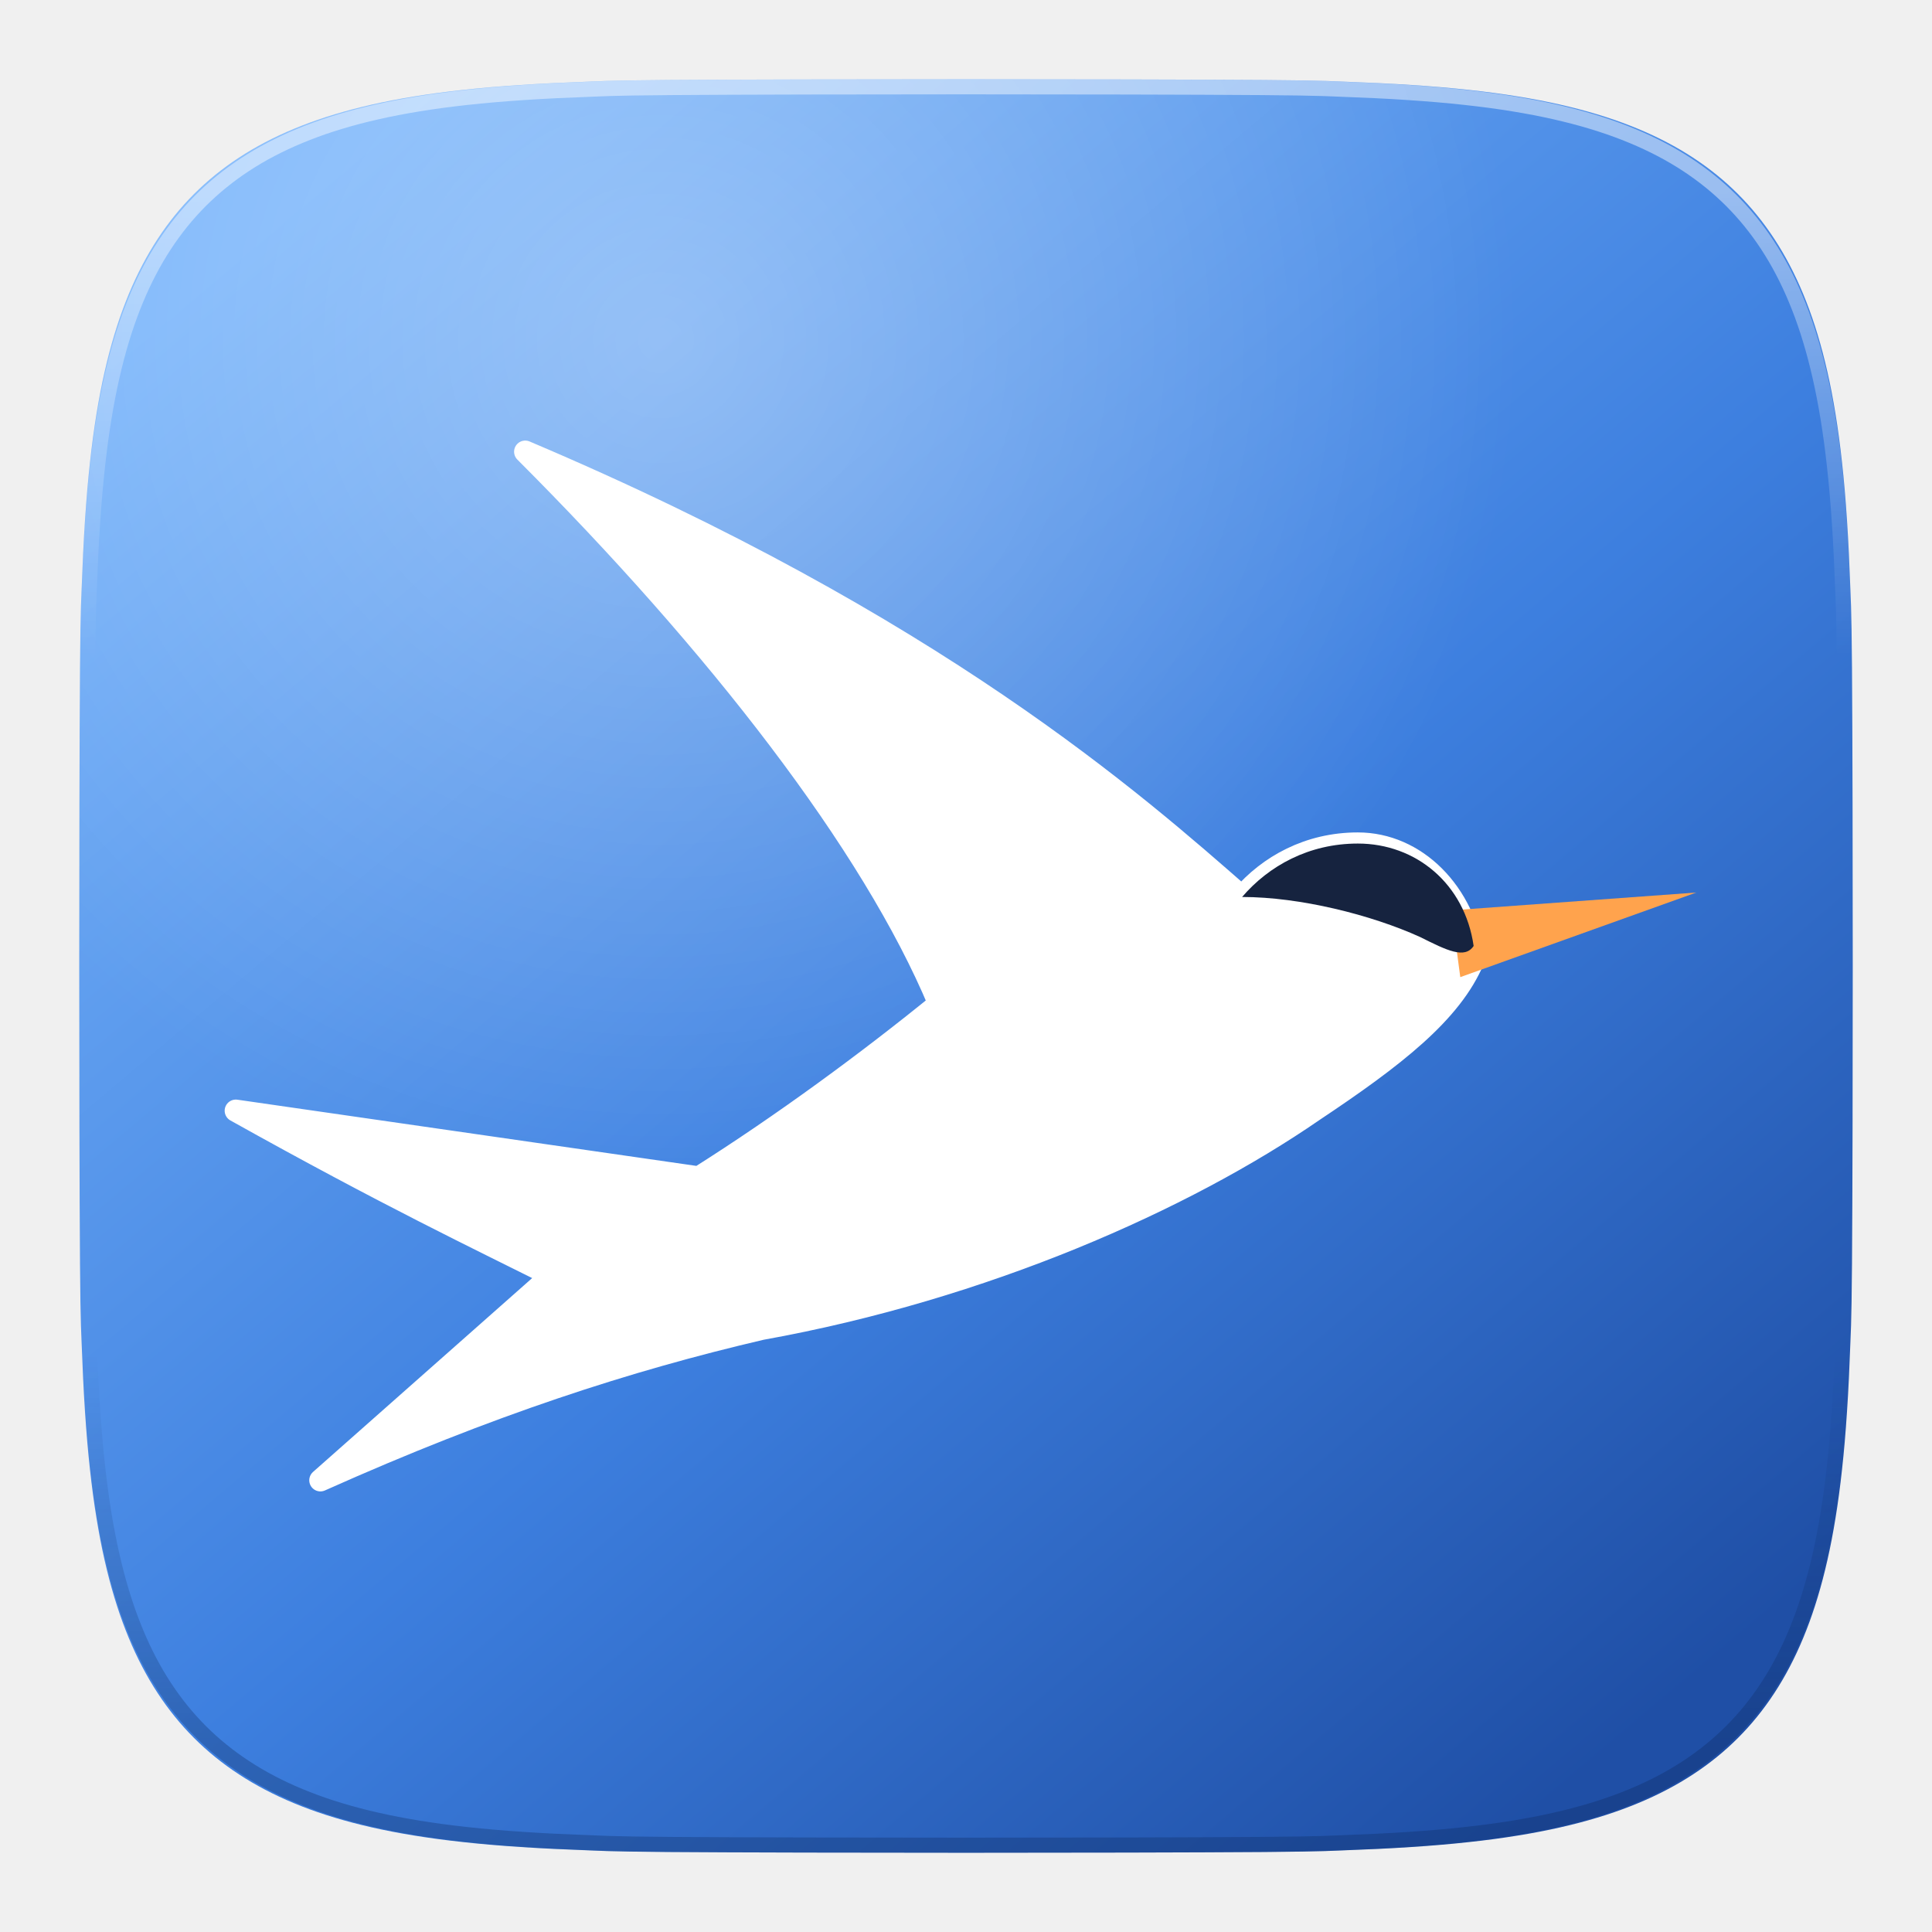
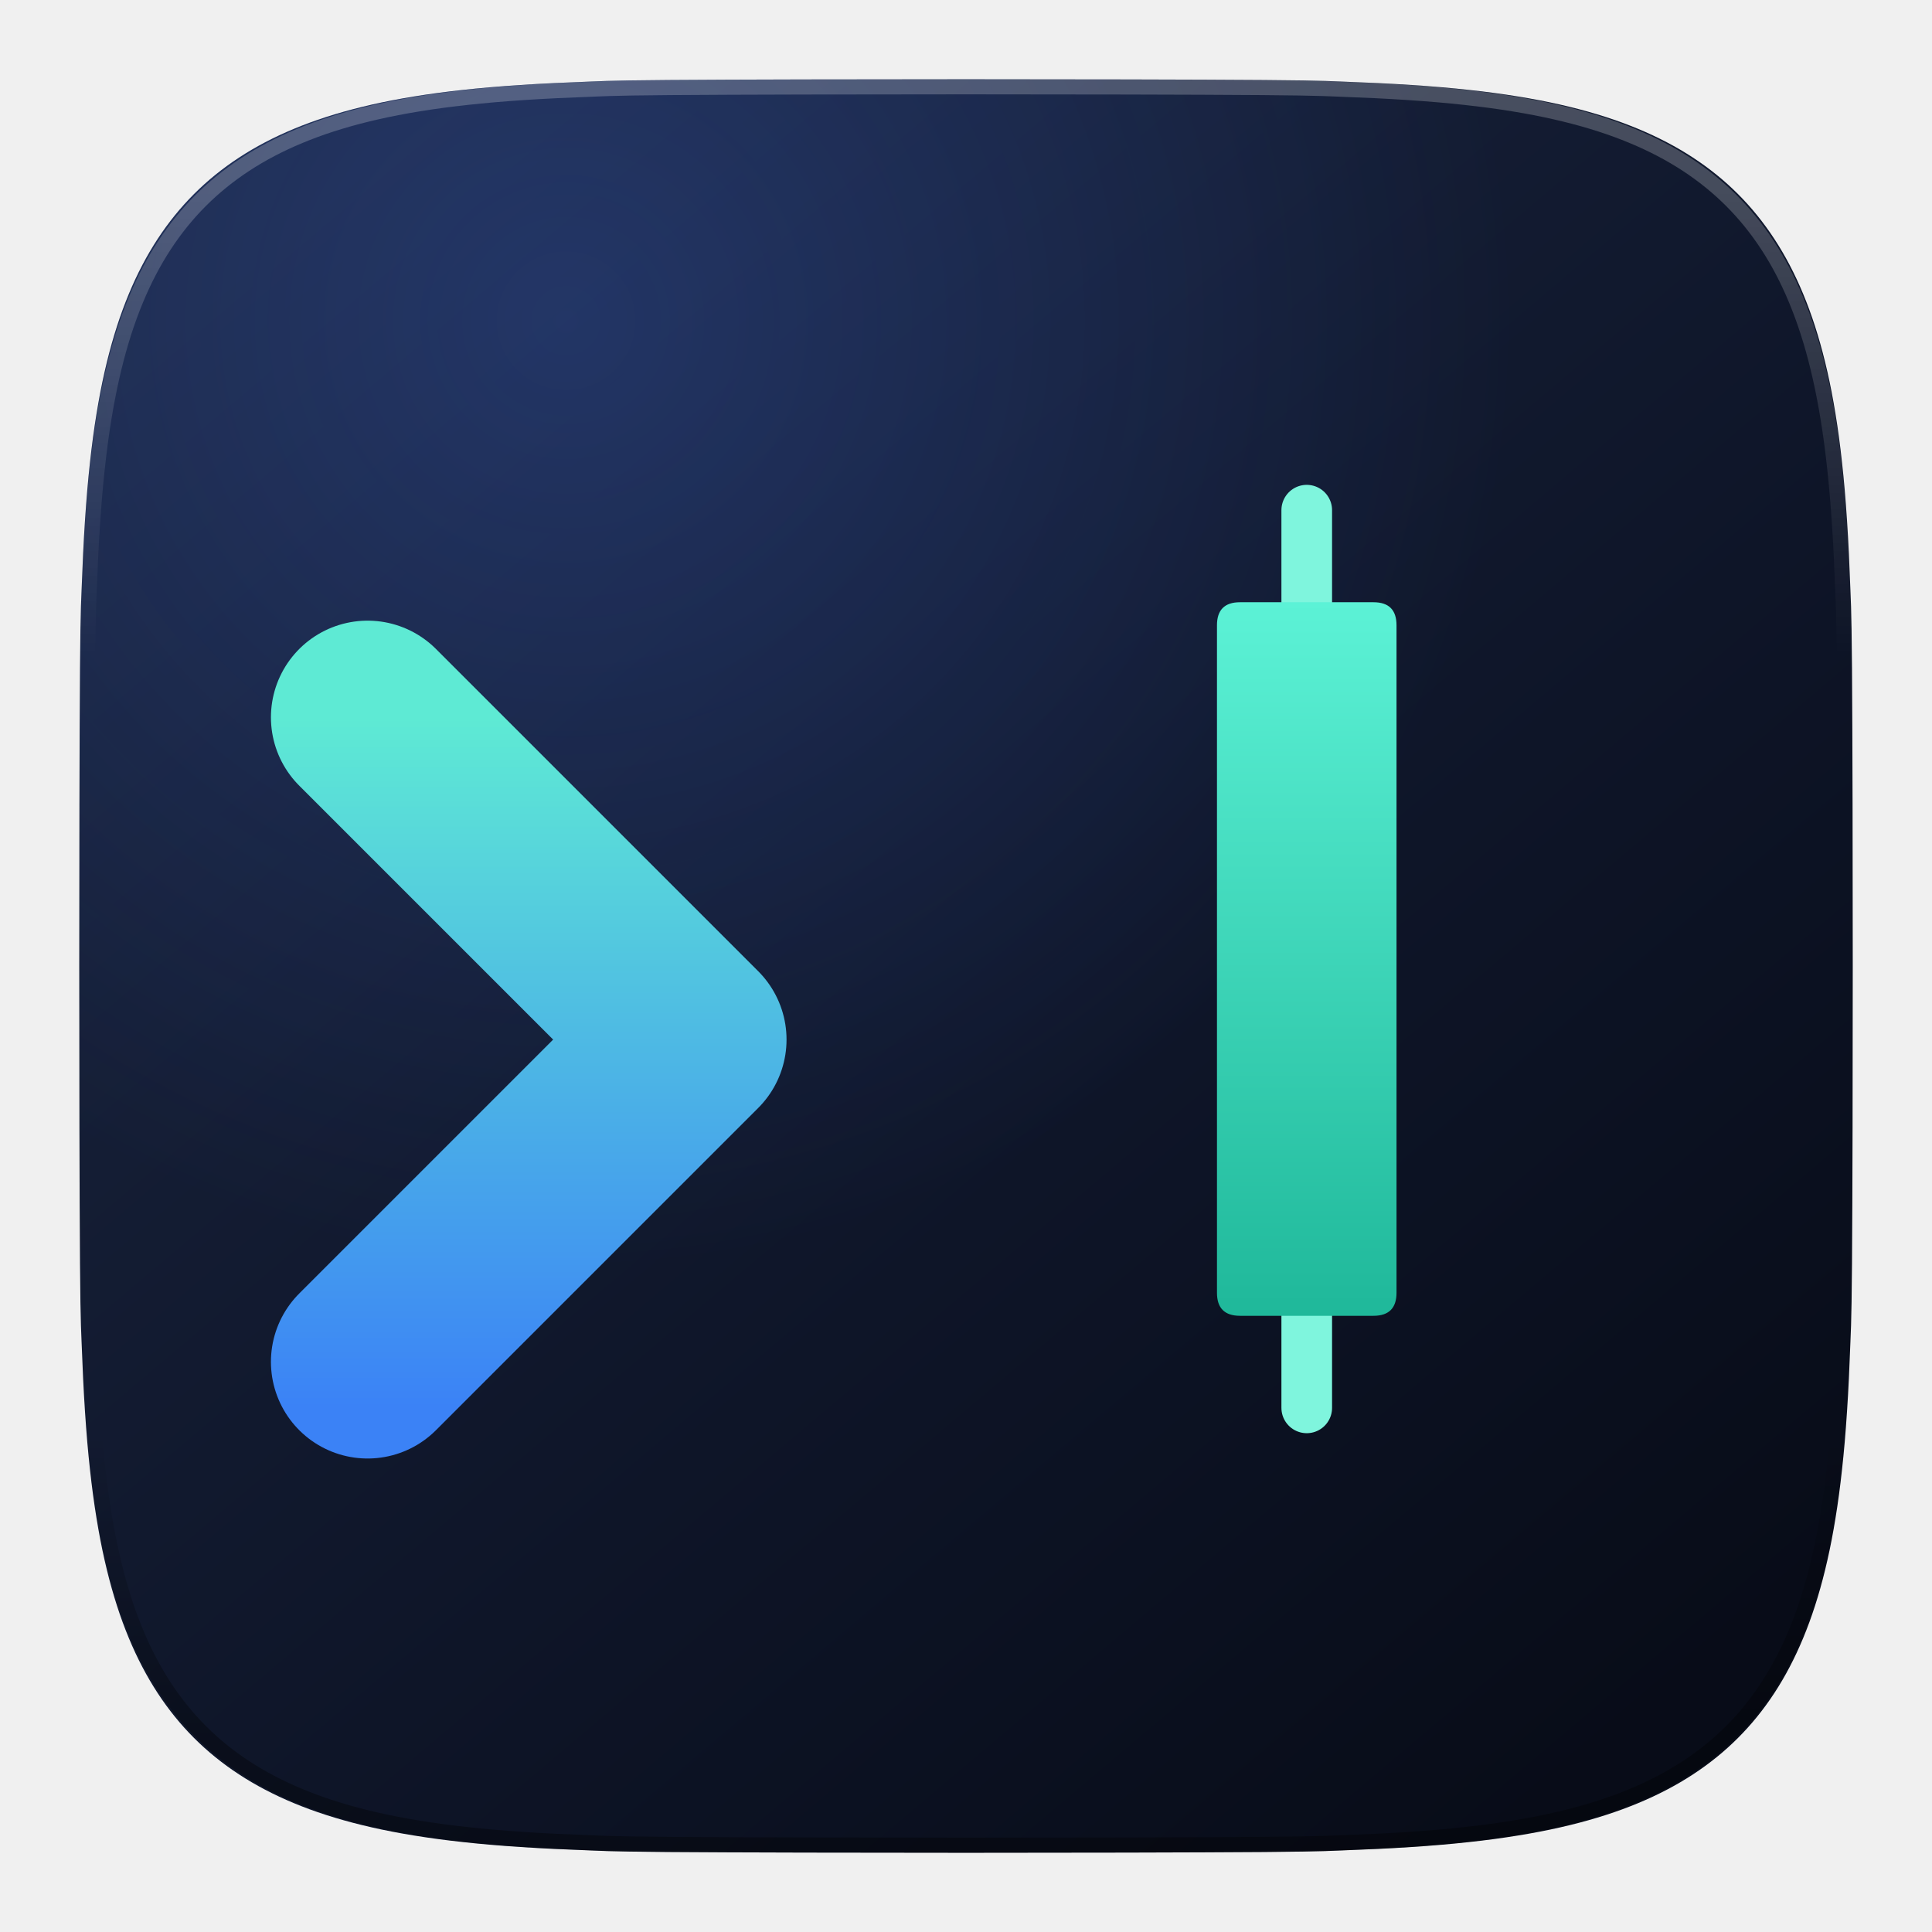
<svg xmlns="http://www.w3.org/2000/svg" version="1.1" width="1024" height="1024" viewBox="0 0 1024 1024">
  <defs>
    <linearGradient id="fill" x1="164" y1="100" x2="860" y2="924" gradientUnits="userSpaceOnUse">
-       <stop offset="0" stop-color="#78B4FA" />
-       <stop offset="0.55" stop-color="#3D7FDF" />
-       <stop offset="1" stop-color="#1F4FA6" />
+       <stop offset="0" stop-color="#1A2540" />
+       <stop offset="0.6" stop-color="#0E1528" />
+       <stop offset="1" stop-color="#080C18" />
    </linearGradient>
-     <radialGradient id="glow" cx="350" cy="180" r="700" gradientUnits="userSpaceOnUse">
-       <stop offset="0" stop-color="#FFFFFF" stop-opacity="0.30" />
-       <stop offset="0.65" stop-color="#FFFFFF" stop-opacity="0" />
+     <radialGradient id="glow" cx="300" cy="170" r="720" gradientUnits="userSpaceOnUse">
+       <stop offset="0" stop-color="#4C7DFF" stop-opacity="0.22" />
+       <stop offset="0.7" stop-color="#4C7DFF" stop-opacity="0" />
    </radialGradient>
+     <linearGradient id="chev" x1="0" y1="340" x2="0" y2="640" gradientUnits="userSpaceOnUse">
+       <stop offset="0" stop-color="#5EEAD4" />
+       <stop offset="1" stop-color="#3B82F6" />
+     </linearGradient>
+     <radialGradient id="halo" cx="0.5" cy="0.5" r="0.5">
+       <stop offset="0" stop-color="#2EE6C5" stop-opacity="0.30" />
+       <stop offset="0.55" stop-color="#2EE6C5" stop-opacity="0.08" />
+       <stop offset="1" stop-color="#2EE6C5" stop-opacity="0" />
+     </radialGradient>
+     <linearGradient id="cur" x1="0" y1="290" x2="0" y2="600" gradientUnits="userSpaceOnUse">
+       <stop offset="0" stop-color="#5CF2D6" />
+       <stop offset="1" stop-color="#1FB89A" />
+     </linearGradient>
    <linearGradient id="edge" x1="0" y1="100" x2="0" y2="924" gradientUnits="userSpaceOnUse">
-       <stop offset="0" stop-color="#FFFFFF" stop-opacity="0.45" />
+       <stop offset="0" stop-color="#FFFFFF" stop-opacity="0.22" />
      <stop offset="0.3" stop-color="#FFFFFF" stop-opacity="0" />
-       <stop offset="0.75" stop-color="#0A2556" stop-opacity="0" />
-       <stop offset="1" stop-color="#0A2556" stop-opacity="0.30" />
+       <stop offset="0.8" stop-color="#000000" stop-opacity="0" />
+       <stop offset="1" stop-color="#000000" stop-opacity="0.35" />
    </linearGradient>
  </defs>
  <path d="M982 512C982 564.63 981.87 635.19 981.6 669.88C981.33 704.58 980.93 705.72 980.39 720.15C979.85 734.58 979.18 745.52 978.37 756.45C977.56 767.38 976.61 776.71 975.53 785.71C974.44 794.72 973.22 802.77 971.86 810.5C970.5 818.22 969 825.29 967.35 832.06C965.7 838.84 963.91 845.12 961.98 851.14C960.04 857.16 957.96 862.8 955.72 868.19C953.48 873.59 951.1 878.67 948.55 883.53C946 888.39 943.31 892.98 940.43 897.37C937.56 901.76 934.53 905.91 931.32 909.87C928.11 913.84 924.73 917.58 921.16 921.16C917.58 924.73 913.84 928.11 909.87 931.32C905.91 934.53 901.76 937.56 897.37 940.43C892.98 943.31 888.39 946 883.53 948.55C878.67 951.1 873.59 953.48 868.19 955.72C862.8 957.96 857.16 960.04 851.14 961.98C845.12 963.91 838.84 965.7 832.06 967.35C825.29 969 818.22 970.5 810.5 971.86C802.77 973.22 794.72 974.44 785.71 975.53C776.71 976.61 767.38 977.56 756.45 978.37C745.52 979.18 734.58 979.85 720.15 980.39C705.72 980.93 704.58 981.33 669.88 981.6C635.19 981.87 564.63 982 512 982C459.37 982 388.81 981.87 354.12 981.6C319.42 981.33 318.28 980.93 303.85 980.39C289.42 979.85 278.48 979.18 267.55 978.37C256.62 977.56 247.29 976.61 238.29 975.53C229.28 974.44 221.23 973.22 213.5 971.86C205.78 970.5 198.71 969 191.94 967.35C185.16 965.7 178.88 963.91 172.86 961.98C166.84 960.04 161.2 957.96 155.81 955.72C150.41 953.48 145.33 951.1 140.47 948.55C135.61 946 131.02 943.31 126.63 940.43C122.24 937.56 118.09 934.53 114.13 931.32C110.16 928.11 106.42 924.73 102.84 921.16C99.27 917.58 95.89 913.84 92.68 909.87C89.47 905.91 86.44 901.76 83.57 897.37C80.69 892.98 78 888.39 75.45 883.53C72.9 878.67 70.52 873.59 68.28 868.19C66.04 862.8 63.96 857.16 62.02 851.14C60.09 845.12 58.3 838.84 56.65 832.06C55 825.29 53.5 818.22 52.14 810.5C50.78 802.77 49.56 794.72 48.47 785.71C47.39 776.71 46.44 767.38 45.63 756.45C44.82 745.52 44.15 734.58 43.61 720.15C43.07 705.72 42.67 704.58 42.4 669.88C42.13 635.19 42 564.63 42 512C42 459.37 42.13 388.81 42.4 354.12C42.67 319.42 43.07 318.28 43.61 303.85C44.15 289.42 44.82 278.48 45.63 267.55C46.44 256.62 47.39 247.29 48.47 238.29C49.56 229.28 50.78 221.23 52.14 213.5C53.5 205.78 55 198.71 56.65 191.94C58.3 185.16 60.09 178.88 62.02 172.86C63.96 166.84 66.04 161.2 68.28 155.81C70.52 150.41 72.9 145.33 75.45 140.47C78 135.61 80.69 131.02 83.57 126.63C86.44 122.24 89.47 118.09 92.68 114.13C95.89 110.16 99.27 106.42 102.84 102.84C106.42 99.27 110.16 95.89 114.13 92.68C118.09 89.47 122.24 86.44 126.63 83.57C131.02 80.69 135.61 78 140.47 75.45C145.33 72.9 150.41 70.52 155.81 68.28C161.2 66.04 166.84 63.96 172.86 62.02C178.88 60.09 185.16 58.3 191.94 56.65C198.71 55 205.78 53.5 213.5 52.14C221.23 50.78 229.28 49.56 238.29 48.47C247.29 47.39 256.62 46.44 267.55 45.63C278.48 44.82 289.42 44.15 303.85 43.61C318.28 43.07 319.42 42.67 354.12 42.4C388.81 42.13 459.37 42 512 42C564.63 42 635.19 42.13 669.88 42.4C704.58 42.67 705.72 43.07 720.15 43.61C734.58 44.15 745.52 44.82 756.45 45.63C767.38 46.44 776.71 47.39 785.71 48.47C794.72 49.56 802.77 50.78 810.5 52.14C818.22 53.5 825.29 55 832.06 56.65C838.84 58.3 845.12 60.09 851.14 62.02C857.16 63.96 862.8 66.04 868.19 68.28C873.59 70.52 878.67 72.9 883.53 75.45C888.39 78 892.98 80.69 897.37 83.57C901.76 86.44 905.91 89.47 909.87 92.68C913.84 95.89 917.58 99.27 921.16 102.84C924.73 106.42 928.11 110.16 931.32 114.13C934.53 118.09 937.56 122.24 940.43 126.63C943.31 131.02 946 135.61 948.55 140.47C951.1 145.33 953.48 150.41 955.72 155.81C957.96 161.2 960.04 166.84 961.98 172.86C963.91 178.88 965.7 185.16 967.35 191.94C969 198.71 970.5 205.78 971.86 213.5C973.22 221.23 974.44 229.28 975.53 238.29C976.61 247.29 977.56 256.62 978.37 267.55C979.18 278.48 979.85 289.42 980.39 303.85C980.93 318.28 981.33 319.42 981.6 354.12C981.87 388.81 982 459.37 982 512Z" fill="url(#fill)" />
  <path d="M982 512C982 564.63 981.87 635.19 981.6 669.88C981.33 704.58 980.93 705.72 980.39 720.15C979.85 734.58 979.18 745.52 978.37 756.45C977.56 767.38 976.61 776.71 975.53 785.71C974.44 794.72 973.22 802.77 971.86 810.5C970.5 818.22 969 825.29 967.35 832.06C965.7 838.84 963.91 845.12 961.98 851.14C960.04 857.16 957.96 862.8 955.72 868.19C953.48 873.59 951.1 878.67 948.55 883.53C946 888.39 943.31 892.98 940.43 897.37C937.56 901.76 934.53 905.91 931.32 909.87C928.11 913.84 924.73 917.58 921.16 921.16C917.58 924.73 913.84 928.11 909.87 931.32C905.91 934.53 901.76 937.56 897.37 940.43C892.98 943.31 888.39 946 883.53 948.55C878.67 951.1 873.59 953.48 868.19 955.72C862.8 957.96 857.16 960.04 851.14 961.98C845.12 963.91 838.84 965.7 832.06 967.35C825.29 969 818.22 970.5 810.5 971.86C802.77 973.22 794.72 974.44 785.71 975.53C776.71 976.61 767.38 977.56 756.45 978.37C745.52 979.18 734.58 979.85 720.15 980.39C705.72 980.93 704.58 981.33 669.88 981.6C635.19 981.87 564.63 982 512 982C459.37 982 388.81 981.87 354.12 981.6C319.42 981.33 318.28 980.93 303.85 980.39C289.42 979.85 278.48 979.18 267.55 978.37C256.62 977.56 247.29 976.61 238.29 975.53C229.28 974.44 221.23 973.22 213.5 971.86C205.78 970.5 198.71 969 191.94 967.35C185.16 965.7 178.88 963.91 172.86 961.98C166.84 960.04 161.2 957.96 155.81 955.72C150.41 953.48 145.33 951.1 140.47 948.55C135.61 946 131.02 943.31 126.63 940.43C122.24 937.56 118.09 934.53 114.13 931.32C110.16 928.11 106.42 924.73 102.84 921.16C99.27 917.58 95.89 913.84 92.68 909.87C89.47 905.91 86.44 901.76 83.57 897.37C80.69 892.98 78 888.39 75.45 883.53C72.9 878.67 70.52 873.59 68.28 868.19C66.04 862.8 63.96 857.16 62.02 851.14C60.09 845.12 58.3 838.84 56.65 832.06C55 825.29 53.5 818.22 52.14 810.5C50.78 802.77 49.56 794.72 48.47 785.71C47.39 776.71 46.44 767.38 45.63 756.45C44.82 745.52 44.15 734.58 43.61 720.15C43.07 705.72 42.67 704.58 42.4 669.88C42.13 635.19 42 564.63 42 512C42 459.37 42.13 388.81 42.4 354.12C42.67 319.42 43.07 318.28 43.61 303.85C44.15 289.42 44.82 278.48 45.63 267.55C46.44 256.62 47.39 247.29 48.47 238.29C49.56 229.28 50.78 221.23 52.14 213.5C53.5 205.78 55 198.71 56.65 191.94C58.3 185.16 60.09 178.88 62.02 172.86C63.96 166.84 66.04 161.2 68.28 155.81C70.52 150.41 72.9 145.33 75.45 140.47C78 135.61 80.69 131.02 83.57 126.63C86.44 122.24 89.47 118.09 92.68 114.13C95.89 110.16 99.27 106.42 102.84 102.84C106.42 99.27 110.16 95.89 114.13 92.68C118.09 89.47 122.24 86.44 126.63 83.57C131.02 80.69 135.61 78 140.47 75.45C145.33 72.9 150.41 70.52 155.81 68.28C161.2 66.04 166.84 63.96 172.86 62.02C178.88 60.09 185.16 58.3 191.94 56.65C198.71 55 205.78 53.5 213.5 52.14C221.23 50.78 229.28 49.56 238.29 48.47C247.29 47.39 256.62 46.44 267.55 45.63C278.48 44.82 289.42 44.15 303.85 43.61C318.28 43.07 319.42 42.67 354.12 42.4C388.81 42.13 459.37 42 512 42C564.63 42 635.19 42.13 669.88 42.4C704.58 42.67 705.72 43.07 720.15 43.61C734.58 44.15 745.52 44.82 756.45 45.63C767.38 46.44 776.71 47.39 785.71 48.47C794.72 49.56 802.77 50.78 810.5 52.14C818.22 53.5 825.29 55 832.06 56.65C838.84 58.3 845.12 60.09 851.14 62.02C857.16 63.96 862.8 66.04 868.19 68.28C873.59 70.52 878.67 72.9 883.53 75.45C888.39 78 892.98 80.69 897.37 83.57C901.76 86.44 905.91 89.47 909.87 92.68C913.84 95.89 917.58 99.27 921.16 102.84C924.73 106.42 928.11 110.16 931.32 114.13C934.53 118.09 937.56 122.24 940.43 126.63C943.31 131.02 946 135.61 948.55 140.47C951.1 145.33 953.48 150.41 955.72 155.81C957.96 161.2 960.04 166.84 961.98 172.86C963.91 178.88 965.7 185.16 967.35 191.94C969 198.71 970.5 205.78 971.86 213.5C973.22 221.23 974.44 229.28 975.53 238.29C976.61 247.29 977.56 256.62 978.37 267.55C979.18 278.48 979.85 289.42 980.39 303.85C980.93 318.28 981.33 319.42 981.6 354.12C981.87 388.81 982 459.37 982 512Z" fill="url(#glow)" />
+   <g transform="translate(-88.2 -34.6) scale(1.22)">
+     <path d="M232 340L372 480L232 620" fill="none" stroke="url(#chev)" stroke-width="84" stroke-linecap="round" stroke-linejoin="round" />
+     <path d="M640 250V640" stroke="#7FF5DD" stroke-width="22" stroke-linecap="round" />
+     <path d="M611.0 290H669.0Q679.0 290 679.0 300V590Q679.0 600 669.0 600H611.0Q601.0 600 601.0 590V300Q601.0 290 611.0 290Z" fill="url(#cur)" />
+   </g>
  <path d="M978 512C978 564.18 977.87 634.14 977.6 668.54C977.33 702.94 976.94 704.07 976.4 718.38C975.87 732.68 975.2 743.54 974.4 754.37C973.59 765.2 972.66 774.45 971.58 783.38C970.51 792.31 969.3 800.3 967.95 807.95C966.59 815.61 965.11 822.62 963.47 829.34C961.84 836.05 960.07 842.28 958.15 848.25C956.23 854.23 954.16 859.81 951.94 865.16C949.73 870.51 947.36 875.55 944.84 880.37C942.31 885.19 939.64 889.74 936.79 894.09C933.94 898.44 930.94 902.55 927.75 906.49C924.57 910.42 921.22 914.13 917.68 917.68C914.13 921.22 910.42 924.57 906.49 927.75C902.55 930.94 898.44 933.94 894.09 936.79C889.74 939.64 885.19 942.31 880.37 944.84C875.55 947.36 870.51 949.73 865.16 951.94C859.81 954.16 854.23 956.23 848.25 958.15C842.28 960.07 836.05 961.84 829.34 963.47C822.62 965.11 815.61 966.59 807.95 967.95C800.3 969.3 792.31 970.51 783.38 971.58C774.45 972.66 765.2 973.59 754.37 974.4C743.54 975.2 732.68 975.87 718.38 976.4C704.07 976.94 702.94 977.33 668.54 977.6C634.14 977.87 564.18 978 512 978C459.82 978 389.86 977.87 355.46 977.6C321.06 977.33 319.93 976.94 305.62 976.4C291.32 975.87 280.46 975.2 269.63 974.4C258.8 973.59 249.55 972.66 240.62 971.58C231.69 970.51 223.7 969.3 216.05 967.95C208.39 966.59 201.38 965.11 194.66 963.47C187.95 961.84 181.72 960.07 175.75 958.15C169.77 956.23 164.19 954.16 158.84 951.94C153.49 949.73 148.45 947.36 143.63 944.84C138.81 942.31 134.26 939.64 129.91 936.79C125.56 933.94 121.45 930.94 117.51 927.75C113.58 924.57 109.87 921.22 106.32 917.68C102.78 914.13 99.43 910.42 96.25 906.49C93.06 902.55 90.06 898.44 87.21 894.09C84.36 889.74 81.69 885.19 79.16 880.37C76.64 875.55 74.27 870.51 72.06 865.16C69.84 859.81 67.77 854.23 65.85 848.25C63.93 842.28 62.16 836.05 60.53 829.34C58.89 822.62 57.41 815.61 56.05 807.95C54.7 800.3 53.49 792.31 52.42 783.38C51.34 774.45 50.41 765.2 49.6 754.37C48.8 743.54 48.13 732.68 47.6 718.38C47.06 704.07 46.67 702.94 46.4 668.54C46.13 634.14 46 564.18 46 512C46 459.82 46.13 389.86 46.4 355.46C46.67 321.06 47.06 319.93 47.6 305.62C48.13 291.32 48.8 280.46 49.6 269.63C50.41 258.8 51.34 249.55 52.42 240.62C53.49 231.69 54.7 223.7 56.05 216.05C57.41 208.39 58.89 201.38 60.53 194.66C62.16 187.95 63.93 181.72 65.85 175.75C67.77 169.77 69.84 164.19 72.06 158.84C74.27 153.49 76.64 148.45 79.16 143.63C81.69 138.81 84.36 134.26 87.21 129.91C90.06 125.56 93.06 121.45 96.25 117.51C99.43 113.58 102.78 109.87 106.32 106.32C109.87 102.78 113.58 99.43 117.51 96.25C121.45 93.06 125.56 90.06 129.91 87.21C134.26 84.36 138.81 81.69 143.63 79.16C148.45 76.64 153.49 74.27 158.84 72.06C164.19 69.84 169.77 67.77 175.75 65.85C181.72 63.93 187.95 62.16 194.66 60.53C201.38 58.89 208.39 57.41 216.05 56.05C223.7 54.7 231.69 53.49 240.62 52.42C249.55 51.34 258.8 50.41 269.63 49.6C280.46 48.8 291.32 48.13 305.62 47.6C319.93 47.06 321.06 46.67 355.46 46.4C389.86 46.13 459.82 46 512 46C564.18 46 634.14 46.13 668.54 46.4C702.94 46.67 704.07 47.06 718.38 47.6C732.68 48.13 743.54 48.8 754.37 49.6C765.2 50.41 774.45 51.34 783.38 52.42C792.31 53.49 800.3 54.7 807.95 56.05C815.61 57.41 822.62 58.89 829.34 60.53C836.05 62.16 842.28 63.93 848.25 65.85C854.23 67.77 859.81 69.84 865.16 72.06C870.51 74.27 875.55 76.64 880.37 79.16C885.19 81.69 889.74 84.36 894.09 87.21C898.44 90.06 902.55 93.06 906.49 96.25C910.42 99.43 914.13 102.78 917.68 106.32C921.22 109.87 924.57 113.58 927.75 117.51C930.94 121.45 933.94 125.56 936.79 129.91C939.64 134.26 942.31 138.81 944.84 143.63C947.36 148.45 949.73 153.49 951.94 158.84C954.16 164.19 956.23 169.77 958.15 175.75C960.07 181.72 961.84 187.95 963.47 194.66C965.11 201.38 966.59 208.39 967.95 216.05C969.3 223.7 970.51 231.69 971.58 240.62C972.66 249.55 973.59 258.8 974.4 269.63C975.2 280.46 975.87 291.32 976.4 305.62C976.94 319.93 977.33 321.06 977.6 355.46C977.87 389.86 978 459.82 978 512Z" fill="none" stroke="url(#edge)" stroke-width="8" />
-   <g transform="translate(-94.5 -1.3) scale(1.18)">
-     <path d="M742 432C738 402 716 380 690 380C668 380 650 390 638 404C590 362 500 282 316 204C402 290 472 380 502 452C470 478 432 506 394 530L186 500C254 538 296 558 328 574L224 666C300 632 362 612 422 598C522 580 612 540 670 500C706 476 732 456 742 432Z" fill="#FFFFFF" stroke="#FFFFFF" stroke-width="10" stroke-linejoin="round" />
-     <path d="M732 410L842 402L736 440Z" fill="#FFA34D" />
-     <path d="M742 426C738 398 716 380 690 380C668 380 650 390 638 404C664 404 696 412 718 422C730 428 738 432 742 426Z" fill="#16233F" />
-   </g>
</svg>
